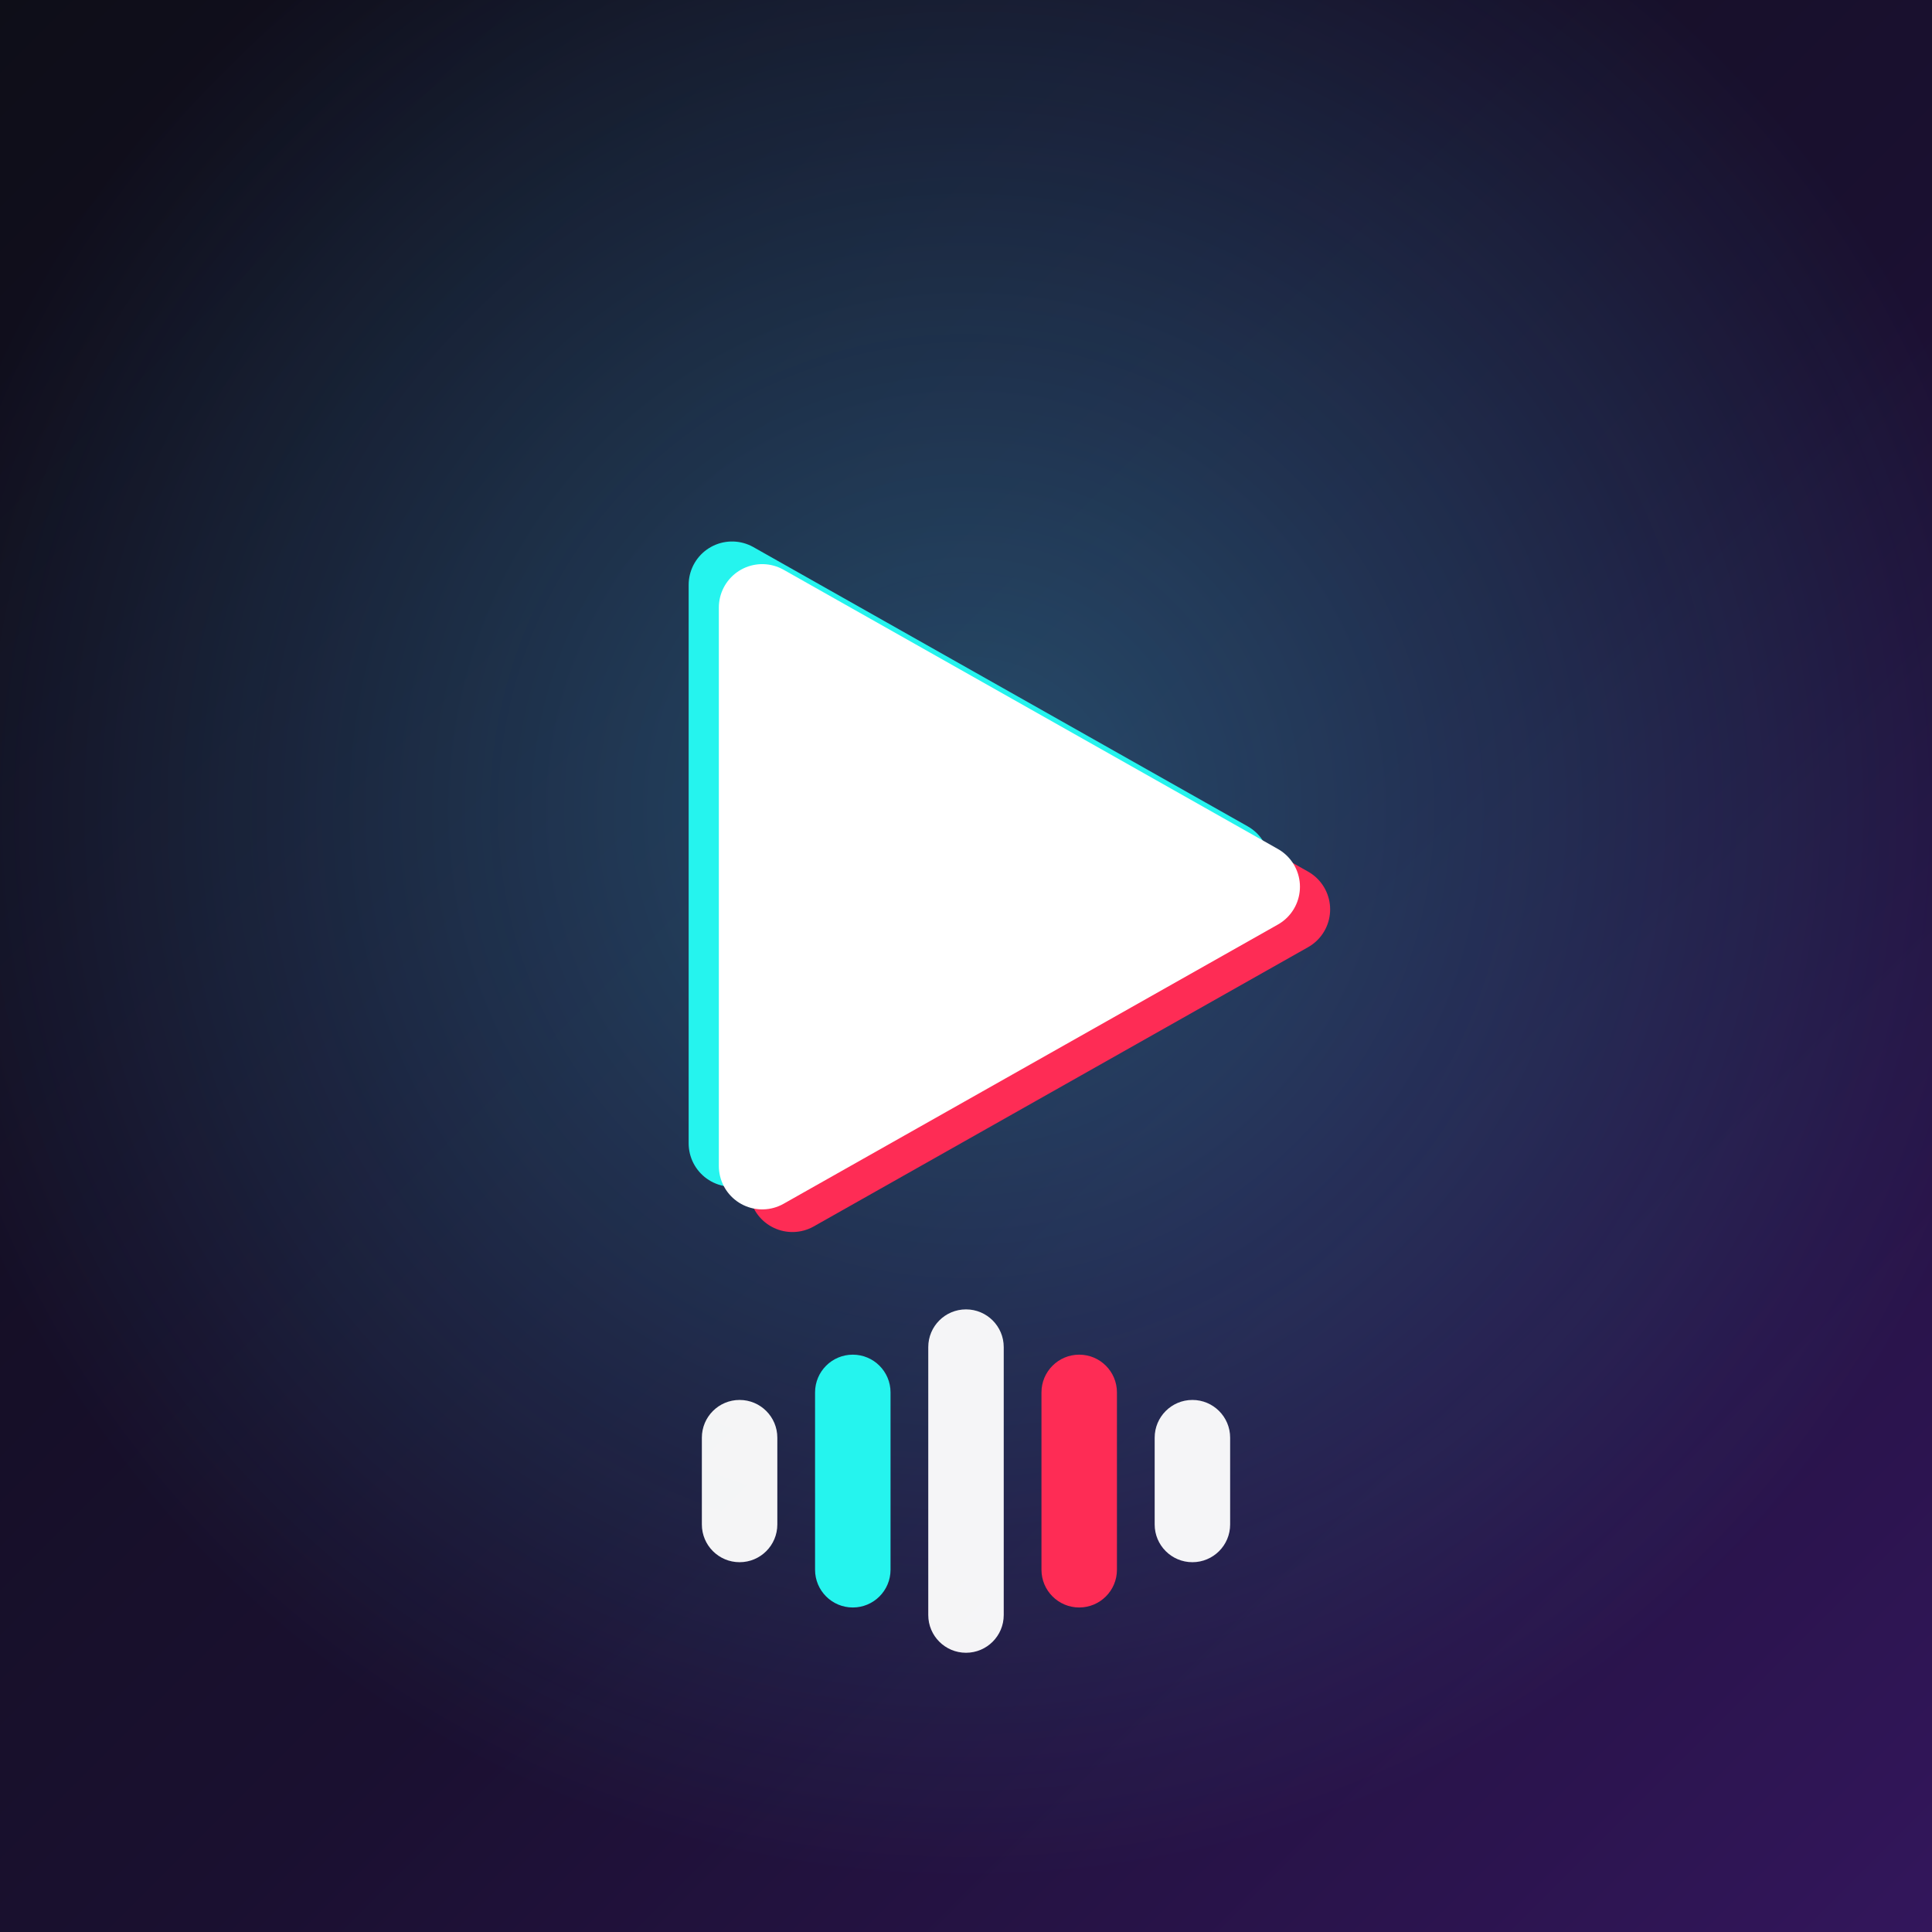
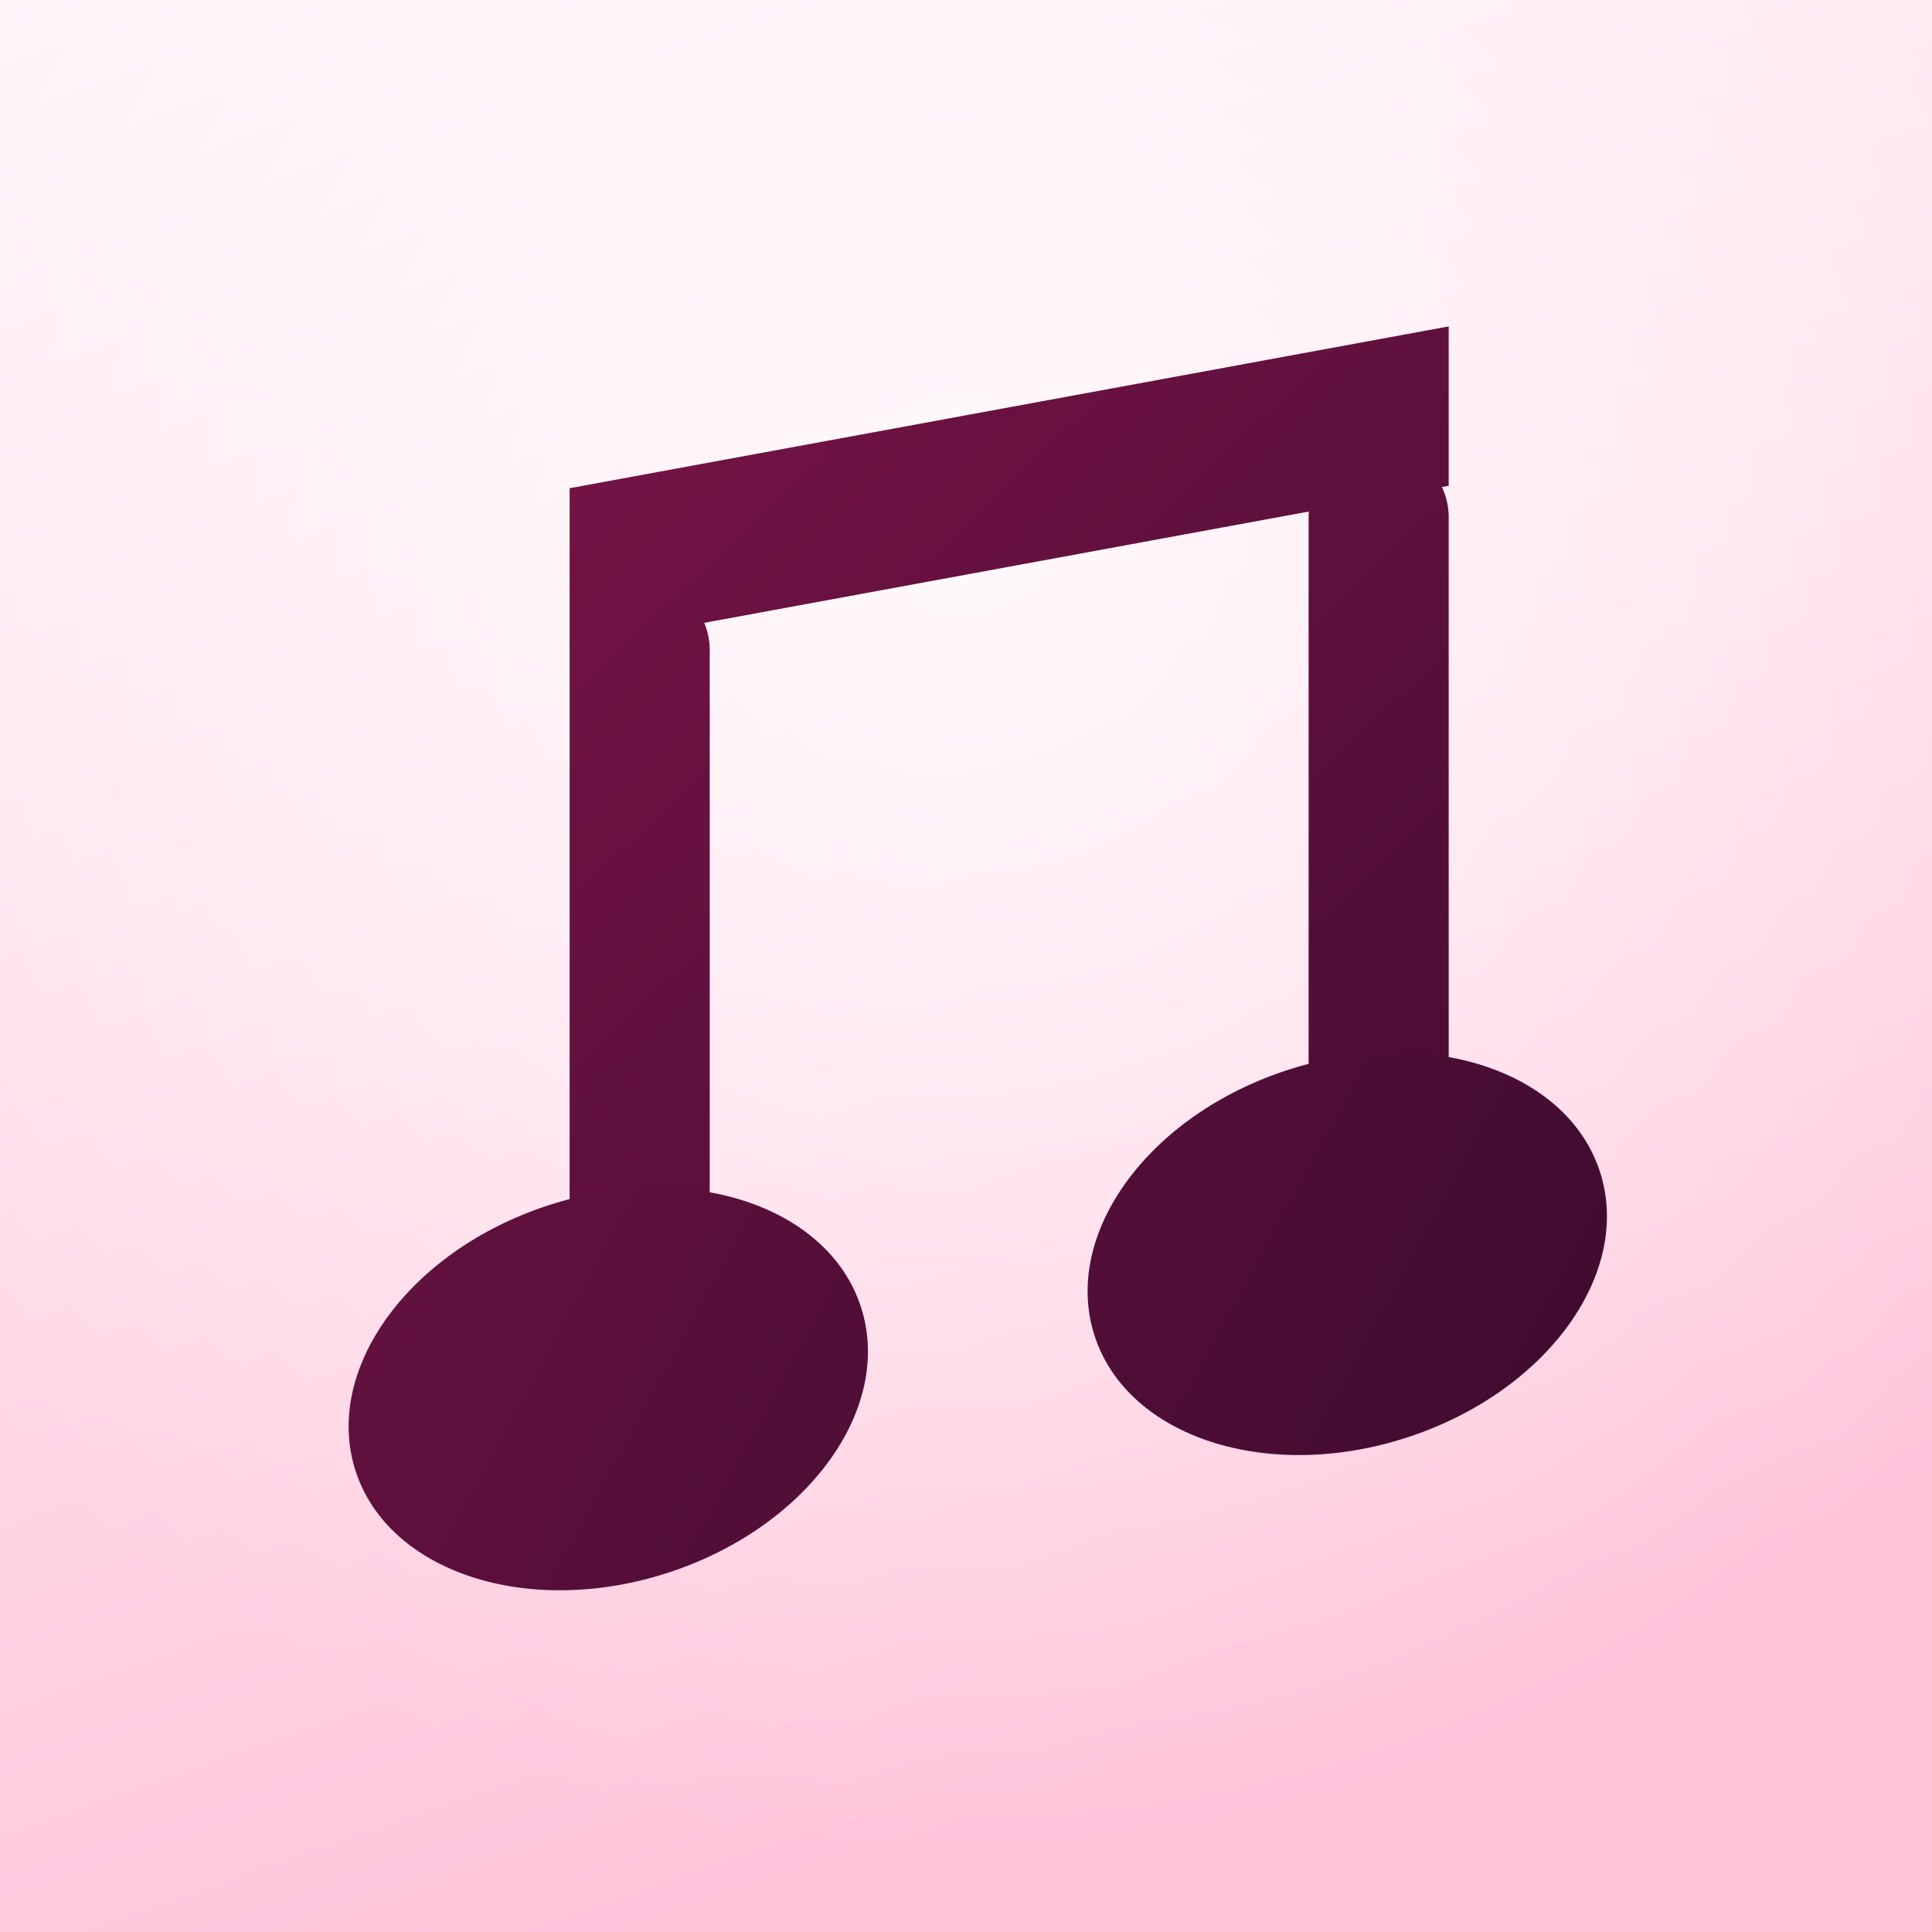
<svg xmlns="http://www.w3.org/2000/svg" width="1024" height="1024" viewBox="0 0 1024 1024">
  <defs>
-     <linearGradient id="bg" x1="0" y1="0" x2="1" y2="1">
-       <stop offset="0" stop-color="#0E0E18" />
-       <stop offset="0.55" stop-color="#1A1030" />
-       <stop offset="1" stop-color="#33165C" />
+     <linearGradient id="bg" x1="0" y1="0" x2="0.35" y2="1">
+       <stop offset="0" stop-color="#FFF3F8" />
+       <stop offset="0.55" stop-color="#FFDCEA" />
+       <stop offset="1" stop-color="#FFC3DA" />
    </linearGradient>
-     <radialGradient id="glow" cx="0.5" cy="0.42" r="0.55">
-       <stop offset="0" stop-color="#4AD8FF" stop-opacity="0.30" />
-       <stop offset="1" stop-color="#4AD8FF" stop-opacity="0" />
+     <radialGradient id="glow" cx="0.5" cy="0.28" r="0.68">
+       <stop offset="0" stop-color="#FFFFFF" stop-opacity="0.8" />
+       <stop offset="1" stop-color="#FFFFFF" stop-opacity="0" />
    </radialGradient>
+     <linearGradient id="note" gradientUnits="userSpaceOnUse" x1="230" y1="230" x2="760" y2="790">
+       <stop offset="0" stop-color="#7D1549" />
+       <stop offset="1" stop-color="#380A2C" />
+     </linearGradient>
  </defs>
  <rect width="1024" height="1024" fill="url(#bg)" />
  <rect width="1024" height="1024" fill="url(#glow)" />
-   <g stroke-linejoin="round" stroke-width="46">
-     <path d="M404 322 L404 618 L666 470 Z" fill="#25F4EE" stroke="#25F4EE" transform="translate(-16,-12)" />
-     <path d="M404 322 L404 618 L666 470 Z" fill="#FE2C55" stroke="#FE2C55" transform="translate(16,12)" />
-     <path d="M404 322 L404 618 L666 470 Z" fill="#FFFFFF" stroke="#FFFFFF" />
-   </g>
-   <g fill="#FFFFFF">
-     <rect x="372" y="742" width="40" height="86" rx="20" opacity="0.95" />
-     <rect x="432" y="718" width="40" height="134" rx="20" fill="#25F4EE" />
-     <rect x="492" y="694" width="40" height="182" rx="20" opacity="0.95" />
-     <rect x="552" y="718" width="40" height="134" rx="20" fill="#FE2C55" />
-     <rect x="612" y="742" width="40" height="86" rx="20" opacity="0.95" />
+   <g fill="url(#note)" transform="translate(-100,-147) scale(1.28)">
+     <rect x="314" y="355" width="58" height="327" rx="29" />
+     <rect x="620" y="300" width="58" height="342" rx="29" />
+     <path d="M314 317 L678 250 L678 316 L314 383 Z" />
+     <ellipse cx="330" cy="690" rx="110" ry="80" transform="rotate(-18 330 690)" />
+     <ellipse cx="636" cy="634" rx="110" ry="80" transform="rotate(-18 636 634)" />
  </g>
</svg>
